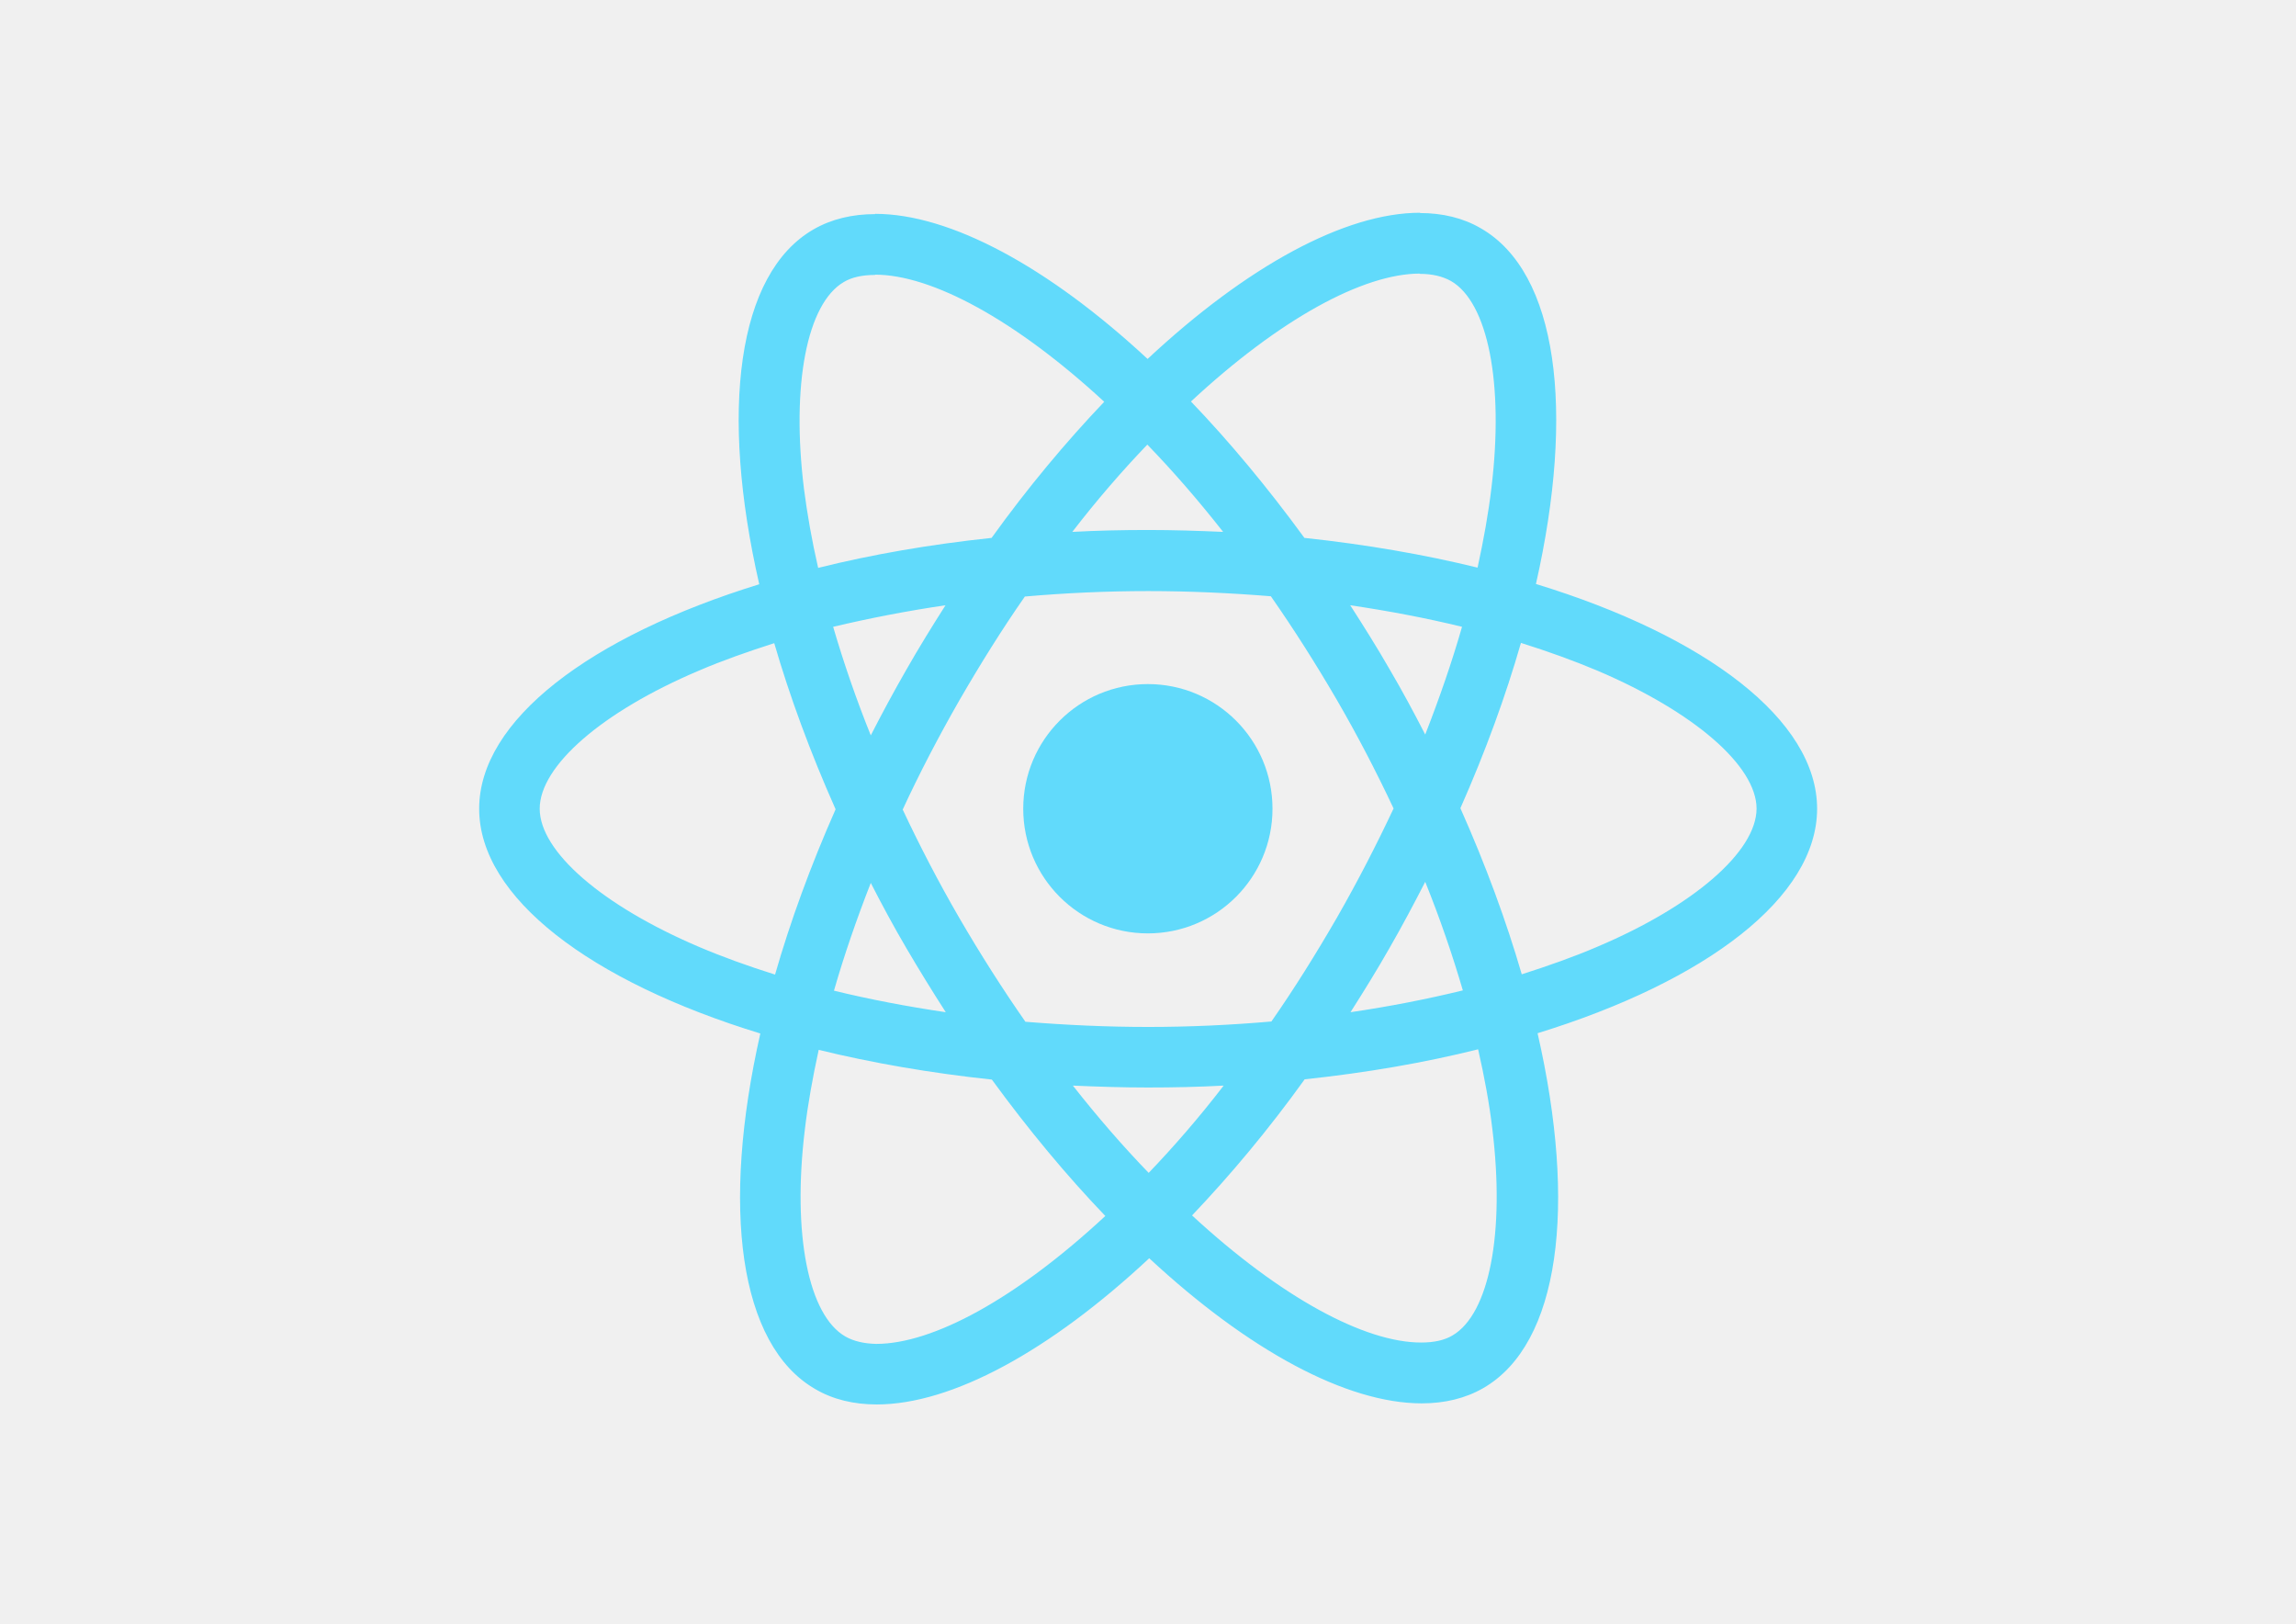
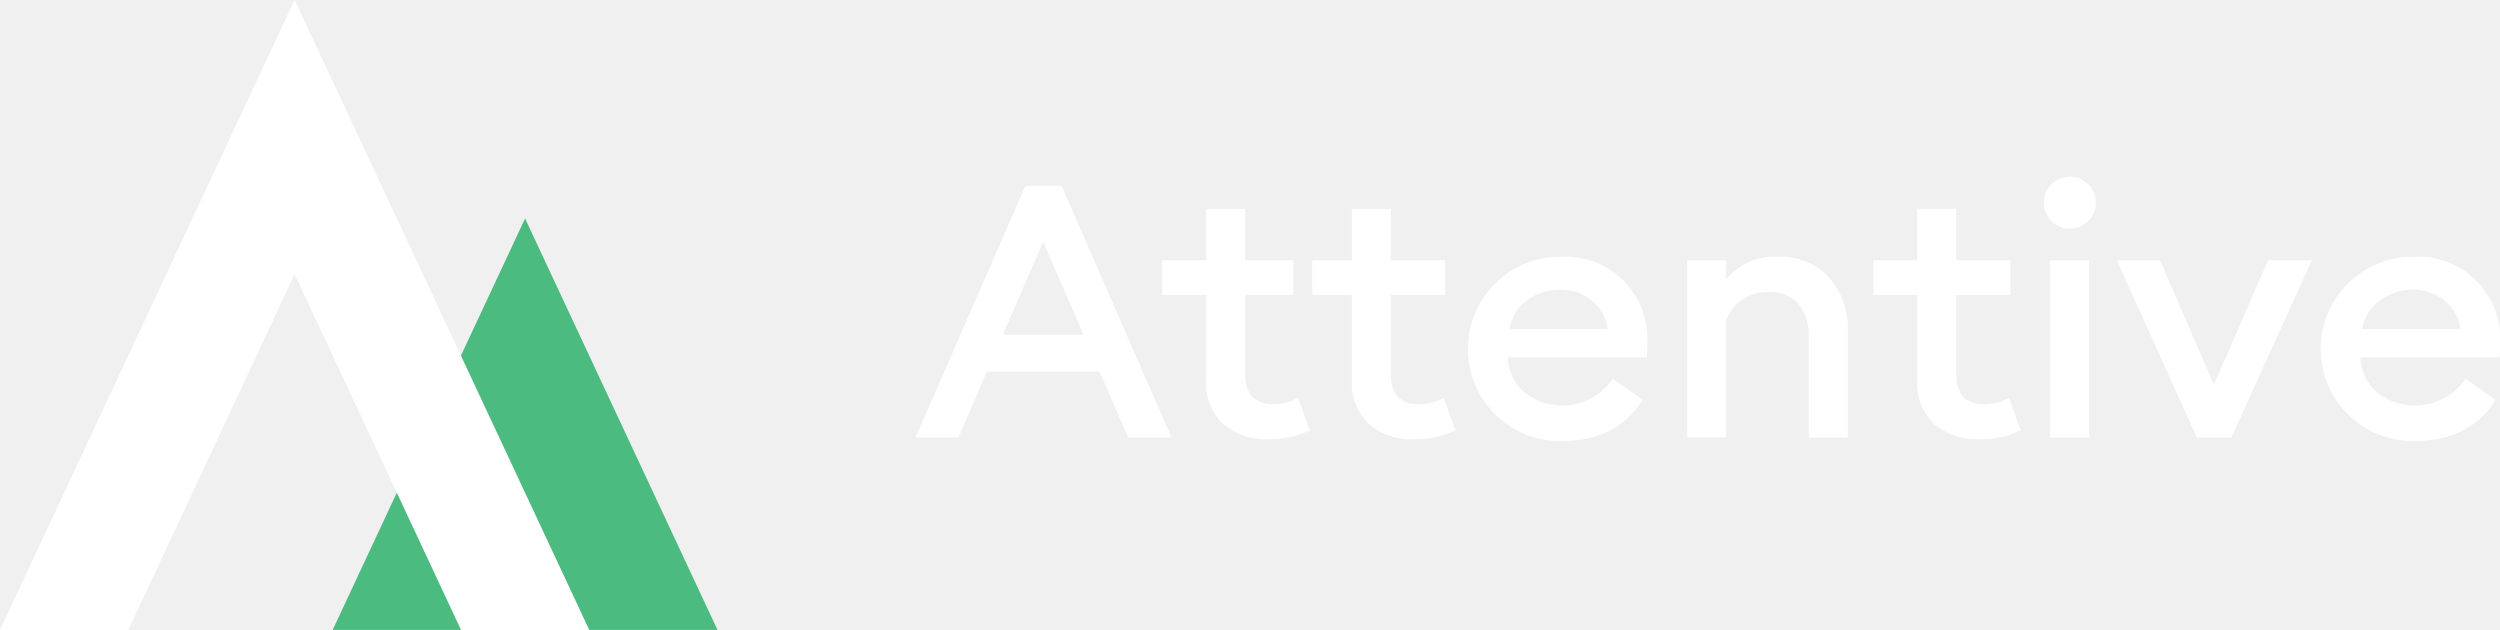
- <svg xmlns="http://www.w3.org/2000/svg" viewBox="0 0 841.9 595.3">
-   <g fill="#61DAFB">
-     <path d="M666.3 296.5c0-32.5-40.7-63.3-103.1-82.4 14.4-63.6 8-114.2-20.2-130.4-6.5-3.8-14.1-5.6-22.4-5.6v22.3c4.6 0 8.3.9 11.4 2.6 13.6 7.8 19.5 37.5 14.9 75.7-1.1 9.4-2.9 19.3-5.1 29.4-19.6-4.8-41-8.5-63.5-10.9-13.5-18.5-27.5-35.3-41.6-50 32.6-30.3 63.2-46.9 84-46.9V78c-27.5 0-63.5 19.6-99.9 53.6-36.4-33.8-72.4-53.2-99.9-53.2v22.3c20.7 0 51.4 16.5 84 46.6-14 14.7-28 31.4-41.3 49.9-22.6 2.4-44 6.1-63.6 11-2.3-10-4-19.7-5.2-29-4.7-38.2 1.1-67.9 14.6-75.8 3-1.8 6.9-2.6 11.5-2.6V78.5c-8.4 0-16 1.8-22.6 5.6-28.1 16.2-34.4 66.7-19.9 130.1-62.2 19.2-102.7 49.9-102.7 82.3 0 32.5 40.7 63.3 103.1 82.4-14.4 63.6-8 114.2 20.2 130.4 6.5 3.8 14.1 5.6 22.5 5.6 27.5 0 63.5-19.6 99.9-53.6 36.4 33.8 72.4 53.2 99.9 53.2 8.4 0 16-1.8 22.6-5.6 28.1-16.2 34.4-66.7 19.9-130.1 62-19.1 102.5-49.9 102.5-82.3zm-130.2-66.7c-3.7 12.9-8.3 26.2-13.5 39.5-4.1-8-8.4-16-13.1-24-4.6-8-9.5-15.8-14.4-23.4 14.2 2.1 27.9 4.7 41 7.9zm-45.8 106.5c-7.8 13.5-15.8 26.3-24.1 38.2-14.9 1.3-30 2-45.2 2-15.1 0-30.2-.7-45-1.9-8.3-11.9-16.4-24.6-24.2-38-7.6-13.1-14.5-26.4-20.8-39.8 6.2-13.4 13.2-26.8 20.7-39.9 7.8-13.5 15.8-26.3 24.1-38.2 14.9-1.3 30-2 45.2-2 15.1 0 30.2.7 45 1.9 8.3 11.9 16.4 24.6 24.2 38 7.6 13.1 14.5 26.4 20.8 39.8-6.3 13.4-13.2 26.8-20.7 39.9zm32.3-13c5.4 13.4 10 26.8 13.8 39.8-13.1 3.2-26.9 5.9-41.2 8 4.9-7.7 9.8-15.6 14.4-23.7 4.6-8 8.9-16.1 13-24.1zM421.2 430c-9.3-9.6-18.6-20.3-27.8-32 9 .4 18.2.7 27.5.7 9.4 0 18.7-.2 27.8-.7-9 11.7-18.3 22.4-27.5 32zm-74.4-58.9c-14.2-2.1-27.9-4.7-41-7.9 3.7-12.9 8.3-26.2 13.5-39.5 4.1 8 8.4 16 13.1 24 4.7 8 9.5 15.8 14.4 23.4zM420.7 163c9.3 9.6 18.6 20.3 27.8 32-9-.4-18.2-.7-27.5-.7-9.4 0-18.7.2-27.8.7 9-11.7 18.3-22.4 27.5-32zm-74 58.9c-4.9 7.7-9.8 15.6-14.4 23.7-4.6 8-8.9 16-13 24-5.4-13.4-10-26.8-13.8-39.8 13.1-3.1 26.9-5.8 41.2-7.9zm-90.5 125.2c-35.4-15.1-58.3-34.9-58.3-50.6 0-15.7 22.9-35.6 58.3-50.6 8.6-3.7 18-7 27.7-10.1 5.7 19.6 13.2 40 22.5 60.9-9.2 20.8-16.6 41.1-22.2 60.6-9.9-3.1-19.3-6.5-28-10.2zM310 490c-13.6-7.8-19.5-37.5-14.9-75.7 1.1-9.4 2.9-19.3 5.1-29.4 19.6 4.8 41 8.5 63.5 10.9 13.5 18.5 27.5 35.3 41.6 50-32.6 30.3-63.2 46.9-84 46.9-4.5-.1-8.3-1-11.3-2.7zm237.2-76.2c4.7 38.2-1.1 67.9-14.6 75.8-3 1.8-6.9 2.6-11.5 2.6-20.7 0-51.4-16.5-84-46.6 14-14.7 28-31.4 41.3-49.9 22.6-2.4 44-6.1 63.6-11 2.3 10.1 4.1 19.8 5.2 29.1zm38.5-66.7c-8.6 3.7-18 7-27.7 10.1-5.7-19.6-13.2-40-22.5-60.9 9.2-20.8 16.6-41.1 22.2-60.6 9.9 3.1 19.3 6.5 28.1 10.2 35.4 15.1 58.3 34.9 58.3 50.6-.1 15.7-23 35.6-58.4 50.6zM320.8 78.4z" />
-     <circle cx="420.9" cy="296.5" r="45.7" />
-     <path d="M520.5 78.1z" />
+ <svg xmlns="http://www.w3.org/2000/svg" width="240.509" height="60.599" viewBox="0 0 240.509 60.599">
+   <g id="logo" transform="translate(-43 -30)">
+     <g id="Group_1415" data-name="Group 1415" transform="translate(43 30)">
+       <path id="Path_1446" data-name="Path 1446" d="M56.688,60.6H44.349l0-.01L38.175,47.4,28.342,26.379l-16,34.221H0l3.468-7.413,18.7-40L28.342,0h0l6.17,13.187,9.833,21.024L50.514,47.4l2.706,5.784Z" fill="#fff" />
+       <path id="Path_1447" data-name="Path 1447" d="M117.763,83.7H105.424l-3.468-7.413L99.25,70.5,93.08,57.312,99.25,44.12l6.17,13.192,3.011,6.441Z" transform="translate(-48.736 -23.101)" fill="#4cbb7f" />
+       <path id="Path_1448" data-name="Path 1448" d="M79.519,112.687l0,.01H67.18l6.17-13.2Z" transform="translate(-35.175 -52.097)" fill="#4cbb7f" />
+     </g>
+     <g id="Group_1416" data-name="Group 1416" transform="translate(131.082 47)">
+       <path id="Path_1449" data-name="Path 1449" d="M170.71,90.01,181.281,65.8h3.476l10.571,24.21h-4.158l-2.761-6.341H177.563l-2.728,6.341Zm12.276-18.826L179.1,80.116h7.777Z" transform="translate(-170.71 -64.92)" fill="#fff" />
+       <path id="Path_1450" data-name="Path 1450" d="M224.024,91.99a6.245,6.245,0,0,1-4.279-1.452,5.314,5.314,0,0,1-1.655-4.213V78.108H213.86V74.764h4.229V69.82h3.751v4.944h4.636v3.344H221.84v7.606q0,2.9,2.662,2.9a4.59,4.59,0,0,0,2.42-.616l1.127,3.135A9.13,9.13,0,0,1,224.024,91.99Zm14.013,0a6.245,6.245,0,0,1-4.279-1.452,5.3,5.3,0,0,1-1.655-4.213V78.108h-3.817V74.764H232.1V69.82h3.751v4.944h5.219v3.344h-5.219v7.606q0,2.9,2.662,2.9a4.815,4.815,0,0,0,2.42-.616l1.127,3.135A9.13,9.13,0,0,1,238.037,91.99Z" transform="translate(-190.128 -66.729)" fill="#fff" />
+       <path id="Path_1451" data-name="Path 1451" d="M276.459,95.931a8.867,8.867,0,1,1,0-17.731,7.88,7.88,0,0,1,8.222,8.453c0,.456-.011.863-.033,1.226h-13.4a4.68,4.68,0,0,0,1.6,3.36,5.873,5.873,0,0,0,8.525-1.314l2.865,2.046Q281.777,95.931,276.459,95.931Zm-5.049-10.78h9.482a4.32,4.32,0,0,0-1.584-2.777,4.688,4.688,0,0,0-2.986-1.006,5.264,5.264,0,0,0-3.151.99A4.4,4.4,0,0,0,271.41,85.152Z" transform="translate(-214.295 -70.5)" fill="#fff" />
+       <path id="Path_1452" data-name="Path 1452" d="M305.69,95.59V78.541h3.751V80.35a6.085,6.085,0,0,1,5.01-2.15,6.323,6.323,0,0,1,4.856,1.958,7.386,7.386,0,0,1,1.826,5.236v10.2h-3.751V86a4.9,4.9,0,0,0-.973-3.239,3.431,3.431,0,0,0-2.777-1.16,4.237,4.237,0,0,0-4.2,2.695V95.585H305.69Z" transform="translate(-231.454 -70.5)" fill="#fff" />
+       <path id="Path_1453" data-name="Path 1453" d="M348.394,91.99a6.245,6.245,0,0,1-4.279-1.452,5.314,5.314,0,0,1-1.655-4.213V78.108H338.23V74.764h4.229V69.82h3.751v4.944h5.219v3.344H346.21v7.606q0,2.9,2.662,2.9a4.59,4.59,0,0,0,2.42-.616l1.127,3.135A9.13,9.13,0,0,1,348.394,91.99Z" transform="translate(-246.097 -66.729)" fill="#fff" />
+       <path id="Path_1454" data-name="Path 1454" d="M370.546,69.2a2.389,2.389,0,0,1-1.754-.731,2.427,2.427,0,0,1-.731-1.787,2.5,2.5,0,0,1,2.486-2.486,2.419,2.419,0,0,1,1.787.731,2.389,2.389,0,0,1,.732,1.754,2.5,2.5,0,0,1-2.519,2.519ZM368.67,89.29V72.241h3.751V89.29Z" transform="translate(-259.521 -64.2)" fill="#fff" />
+       <path id="Path_1455" data-name="Path 1455" d="M388.535,95.869,380.83,78.82h4.158l5.181,11.968,5.219-11.968h4.2l-7.738,17.049Z" transform="translate(-265.268 -70.779)" fill="#fff" />
+       <path id="Path_1456" data-name="Path 1456" d="M425.629,95.931a8.867,8.867,0,1,1,0-17.731,7.88,7.88,0,0,1,8.222,8.453c0,.456-.011.863-.033,1.226h-13.4a4.68,4.68,0,0,0,1.6,3.36,5.873,5.873,0,0,0,8.525-1.314l2.865,2.046Q430.947,95.931,425.629,95.931Zm-5.049-10.78h9.482a4.32,4.32,0,0,0-1.584-2.777,4.688,4.688,0,0,0-2.986-1.006,5.264,5.264,0,0,0-3.151.99A4.395,4.395,0,0,0,420.58,85.152Z" transform="translate(-281.424 -70.5)" fill="#fff" />
+     </g>
  </g>
</svg>
